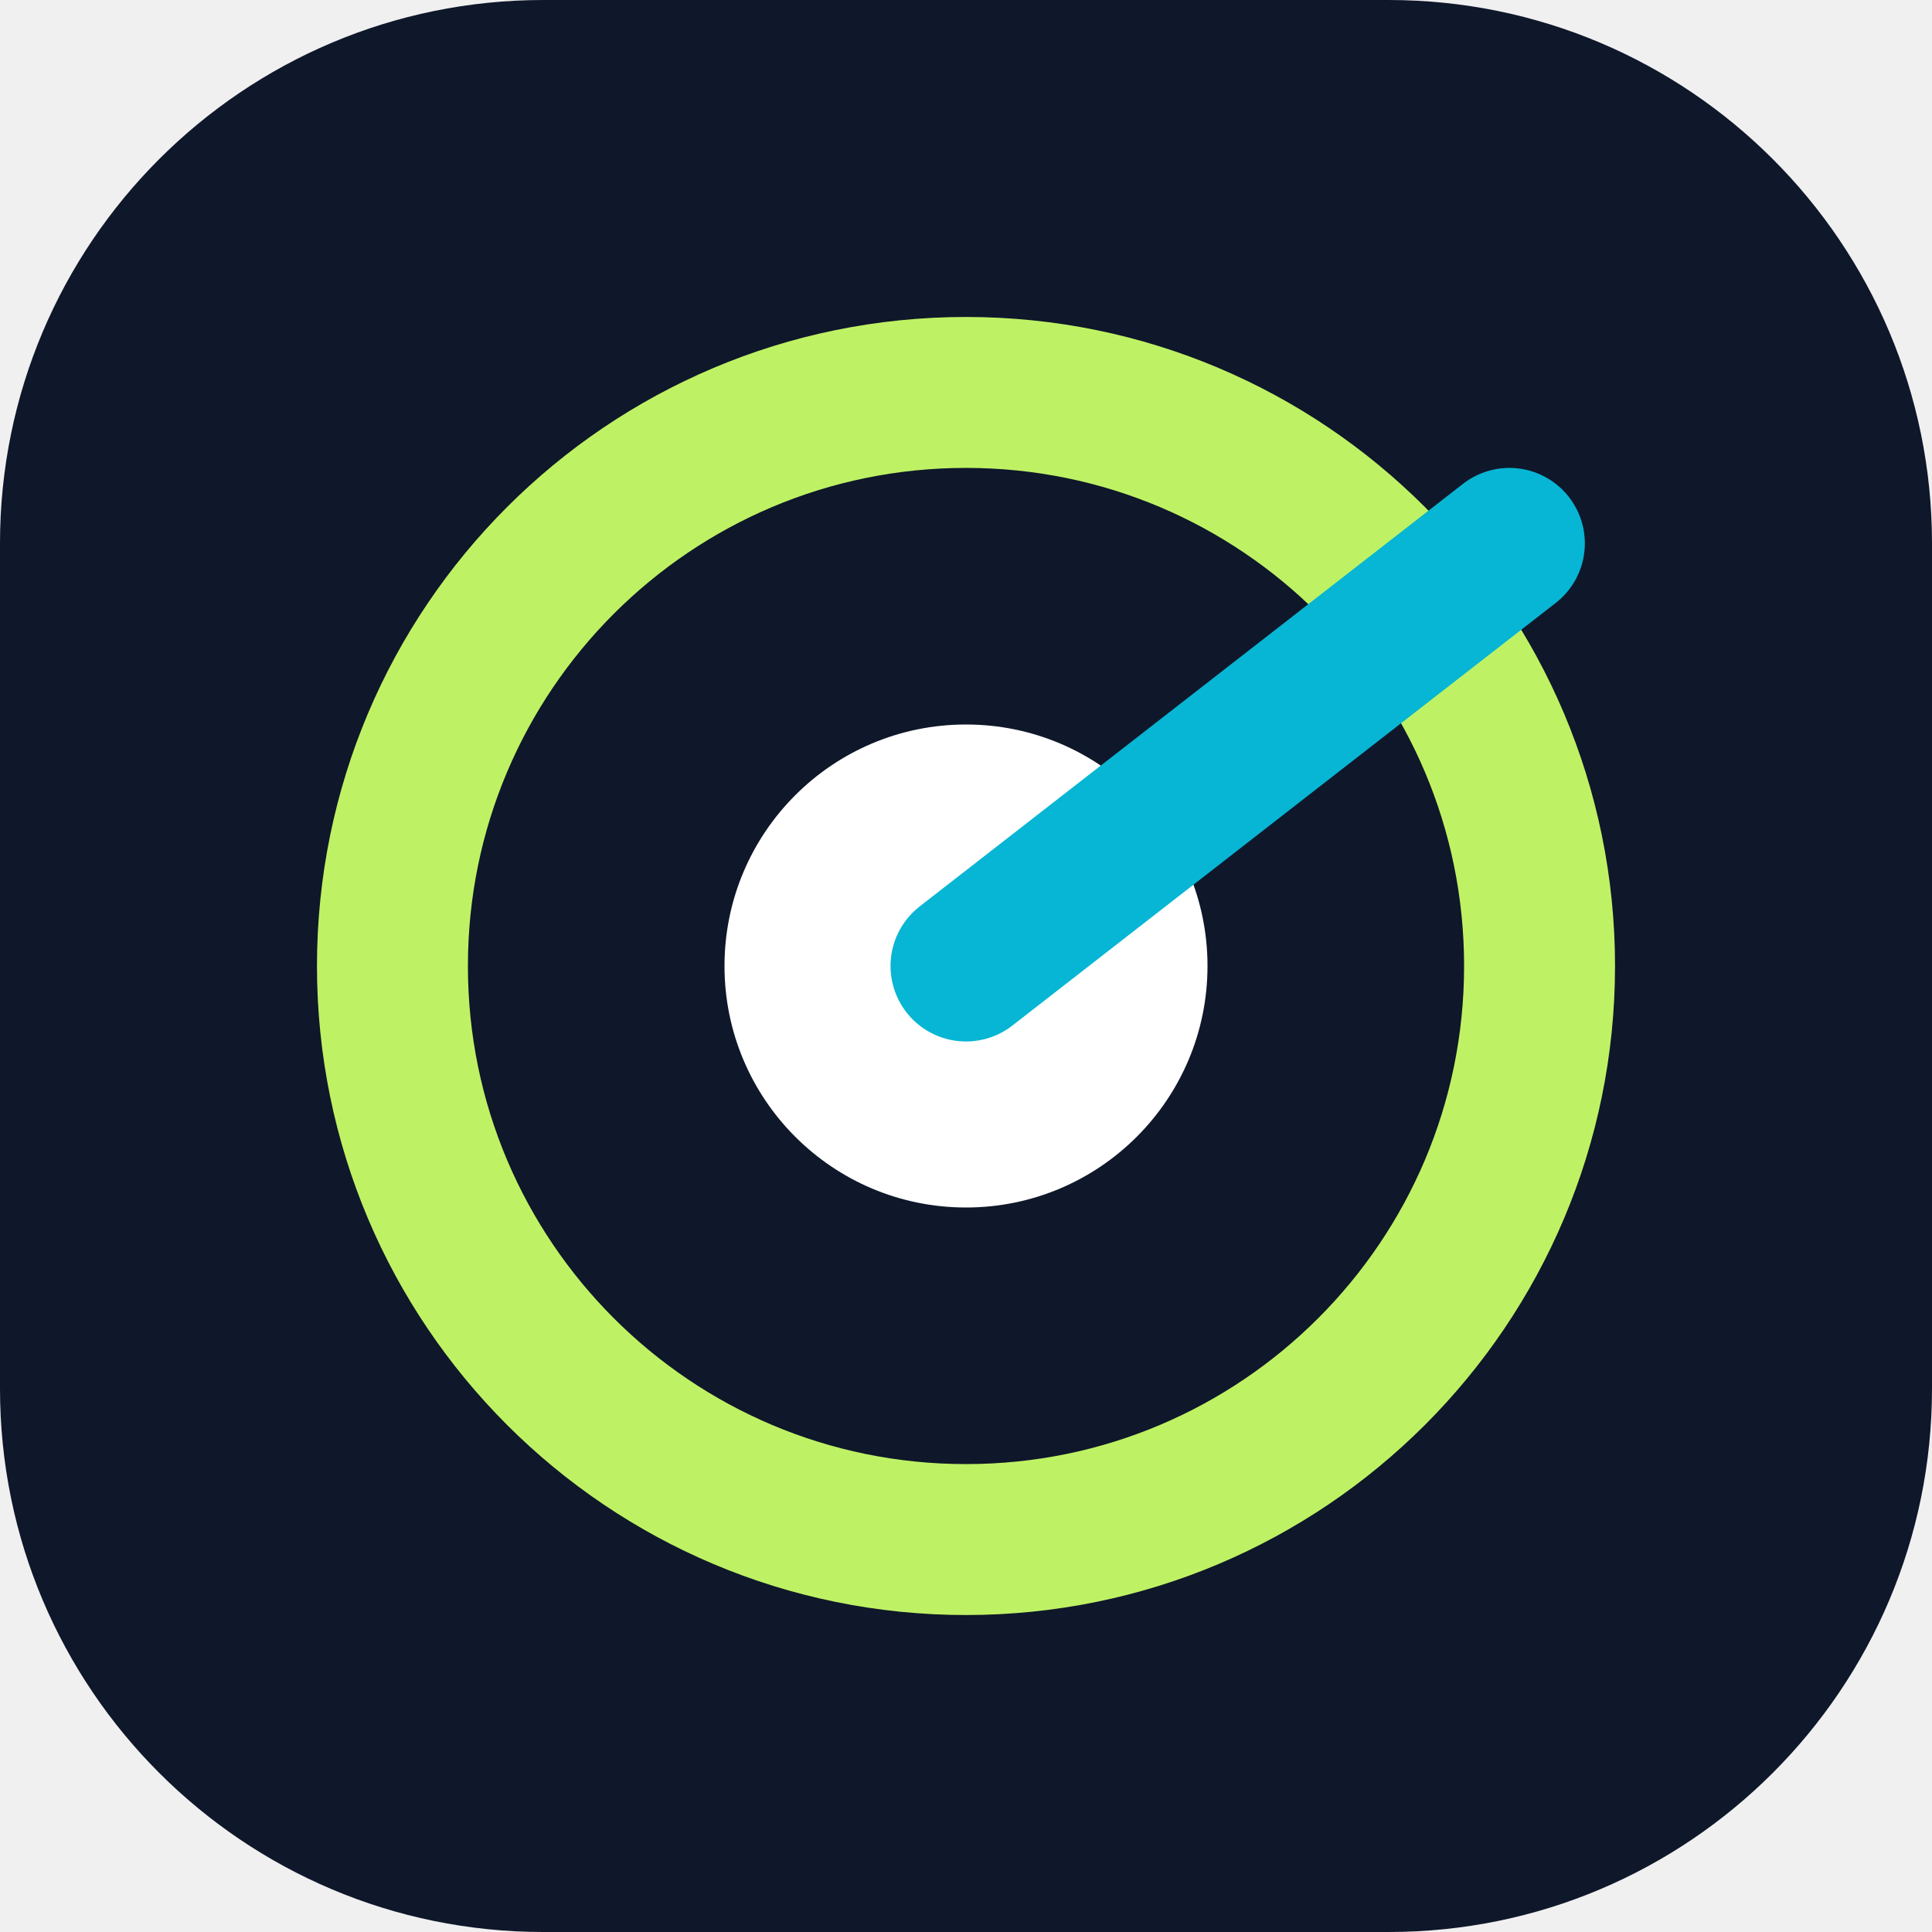
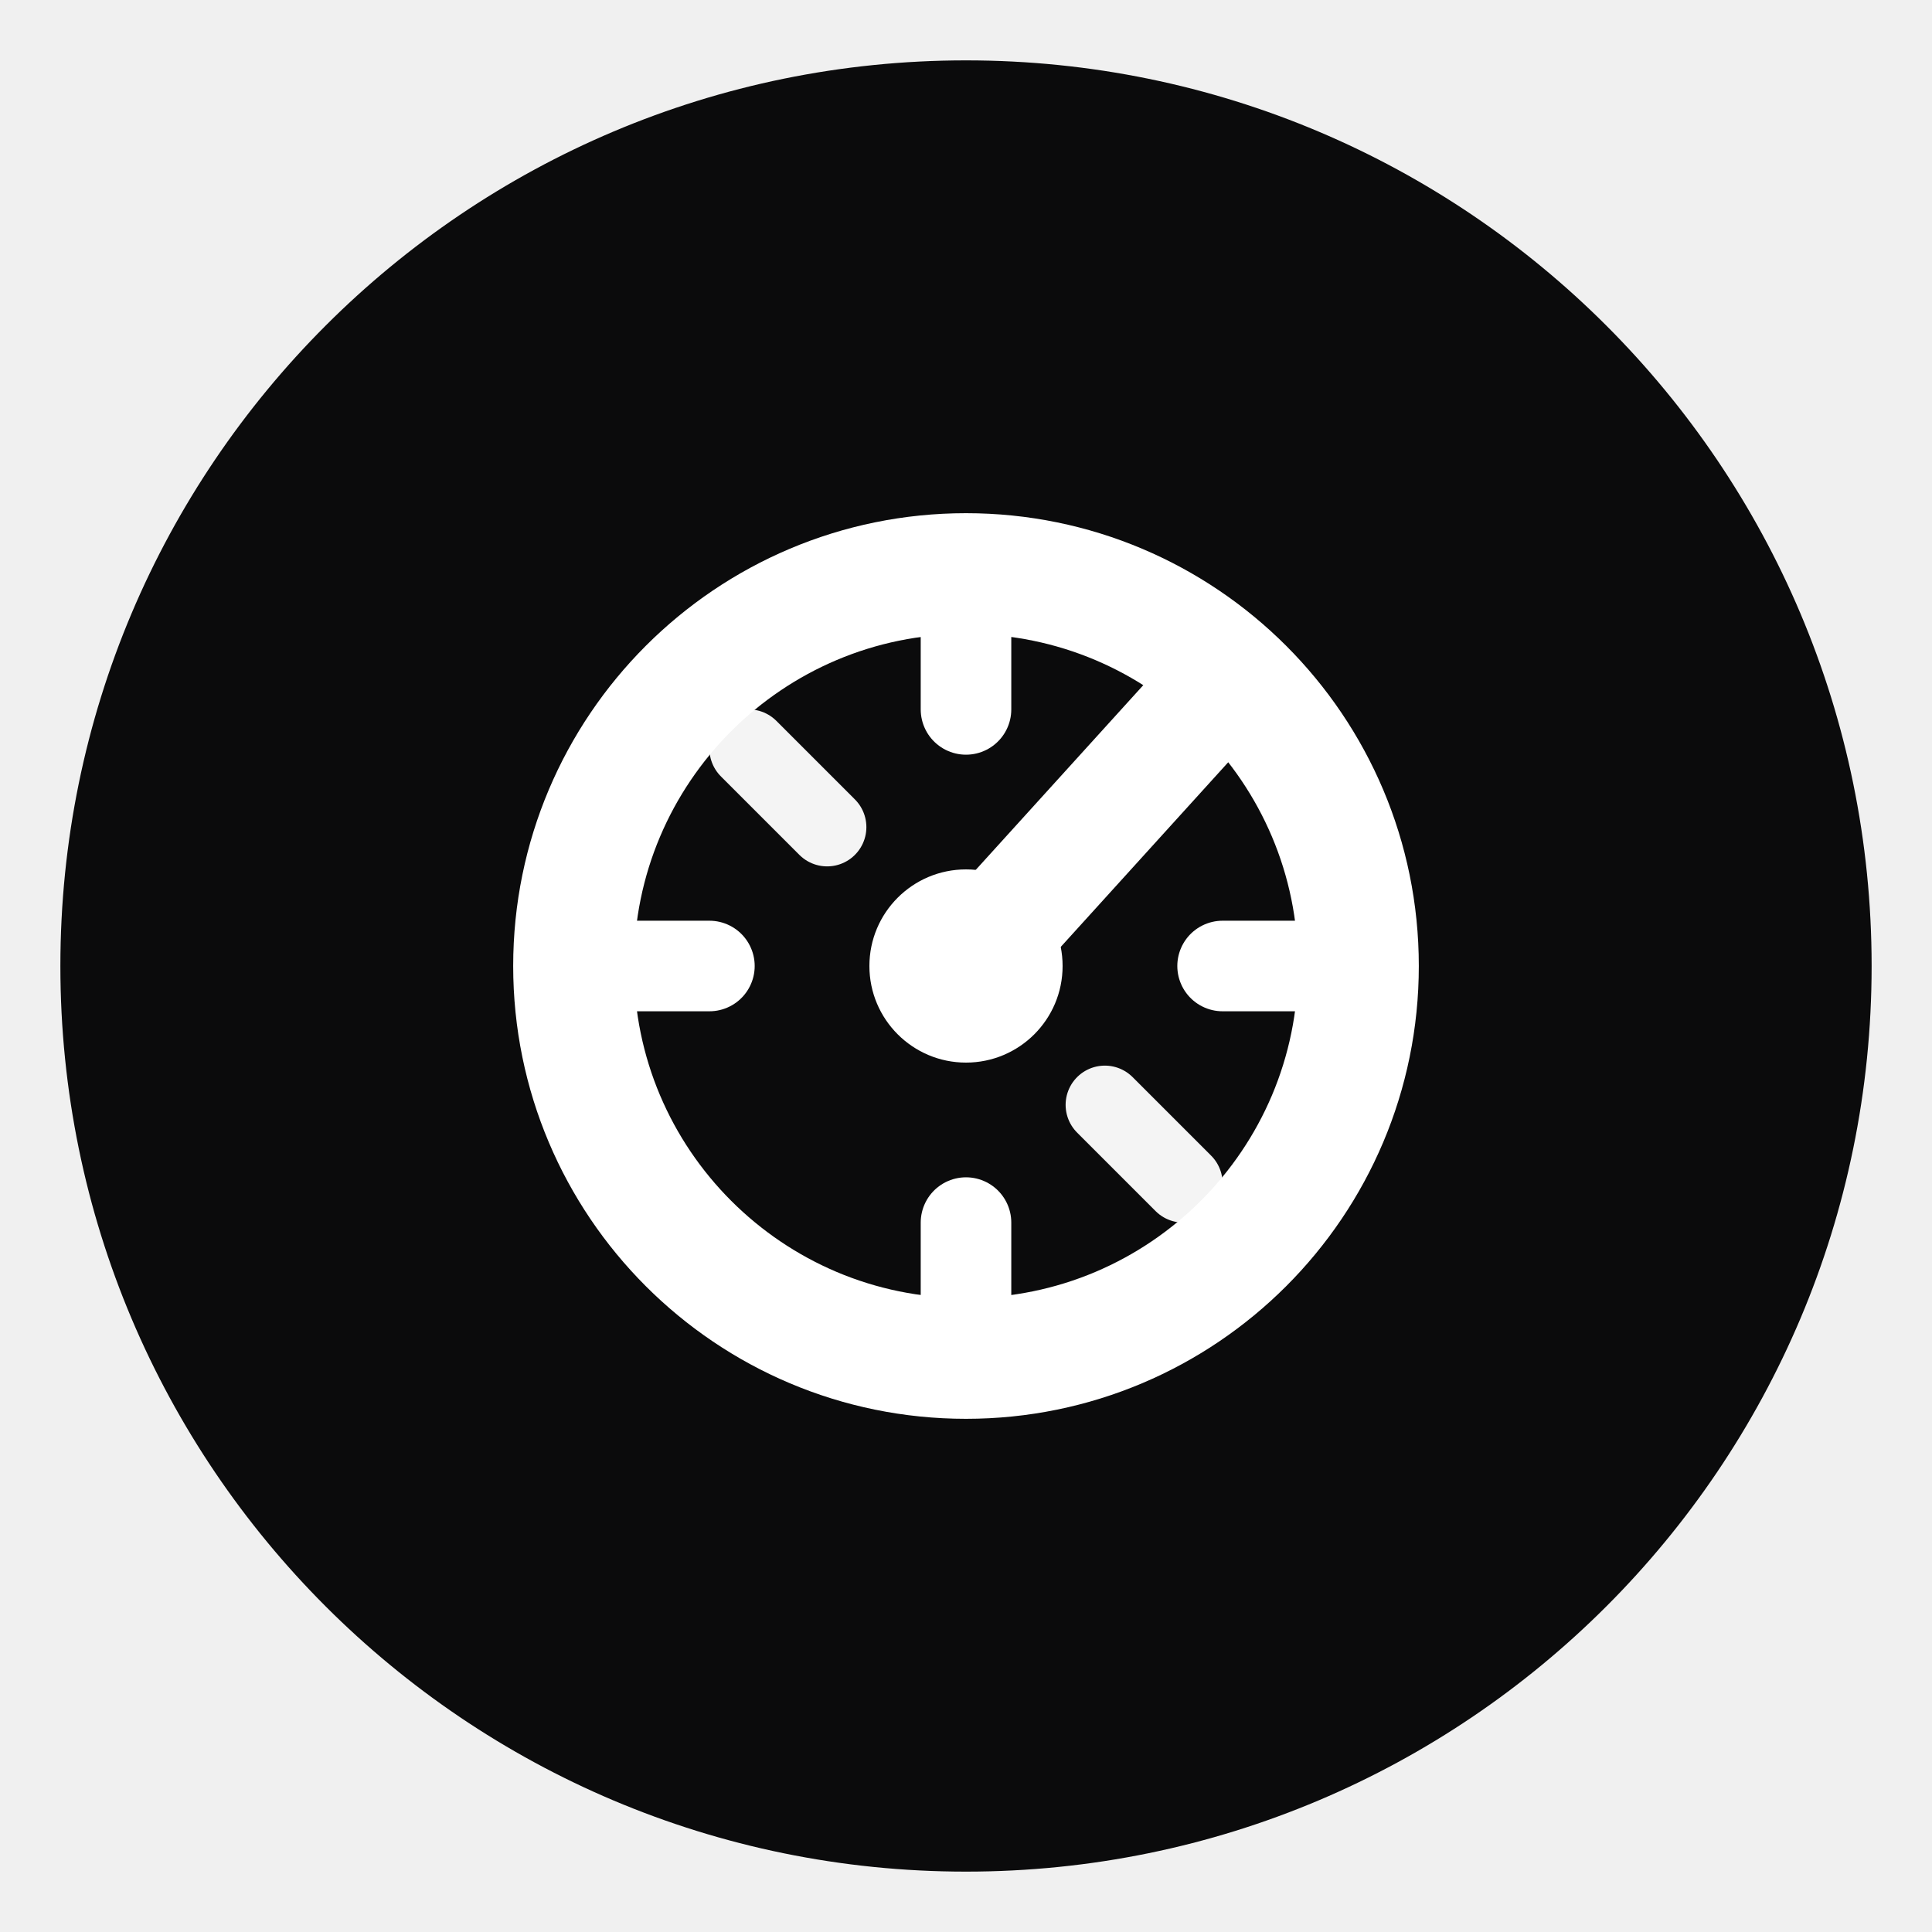
<svg xmlns="http://www.w3.org/2000/svg" viewBox="0 0 64 64" role="img" aria-label="InmoRadar">
-   <rect width="64" height="64" rx="18" fill="#0f172a" />
-   <circle cx="32" cy="32" r="19" fill="none" stroke="#bef264" stroke-width="5" />
-   <circle cx="32" cy="32" r="8" fill="#ffffff" />
-   <path d="M32 32 L50 18" stroke="#06b6d4" stroke-width="5" stroke-linecap="round" />
+   <circle cx="32" cy="32" r="30" fill="#0b0b0c" />
+   <circle cx="32" cy="32" r="13" fill="none" stroke="#ffffff" stroke-width="4" />
+   <circle cx="32" cy="32" r="3.2" fill="#ffffff" />
+   <path d="M32 32 L39.8 23.4" stroke="#ffffff" stroke-width="3.8" stroke-linecap="round" />
+   <path d="M32 19.5v4M32 40.5v4M19.5 32h4M40.5 32h4" stroke="#ffffff" stroke-width="3" stroke-linecap="round" />
+   <path d="M24.8 24.8l2.6 2.6M39.2 39.2l-2.6-2.6" stroke="#ffffff" stroke-width="2.6" stroke-linecap="round" opacity=".95" />
</svg>
